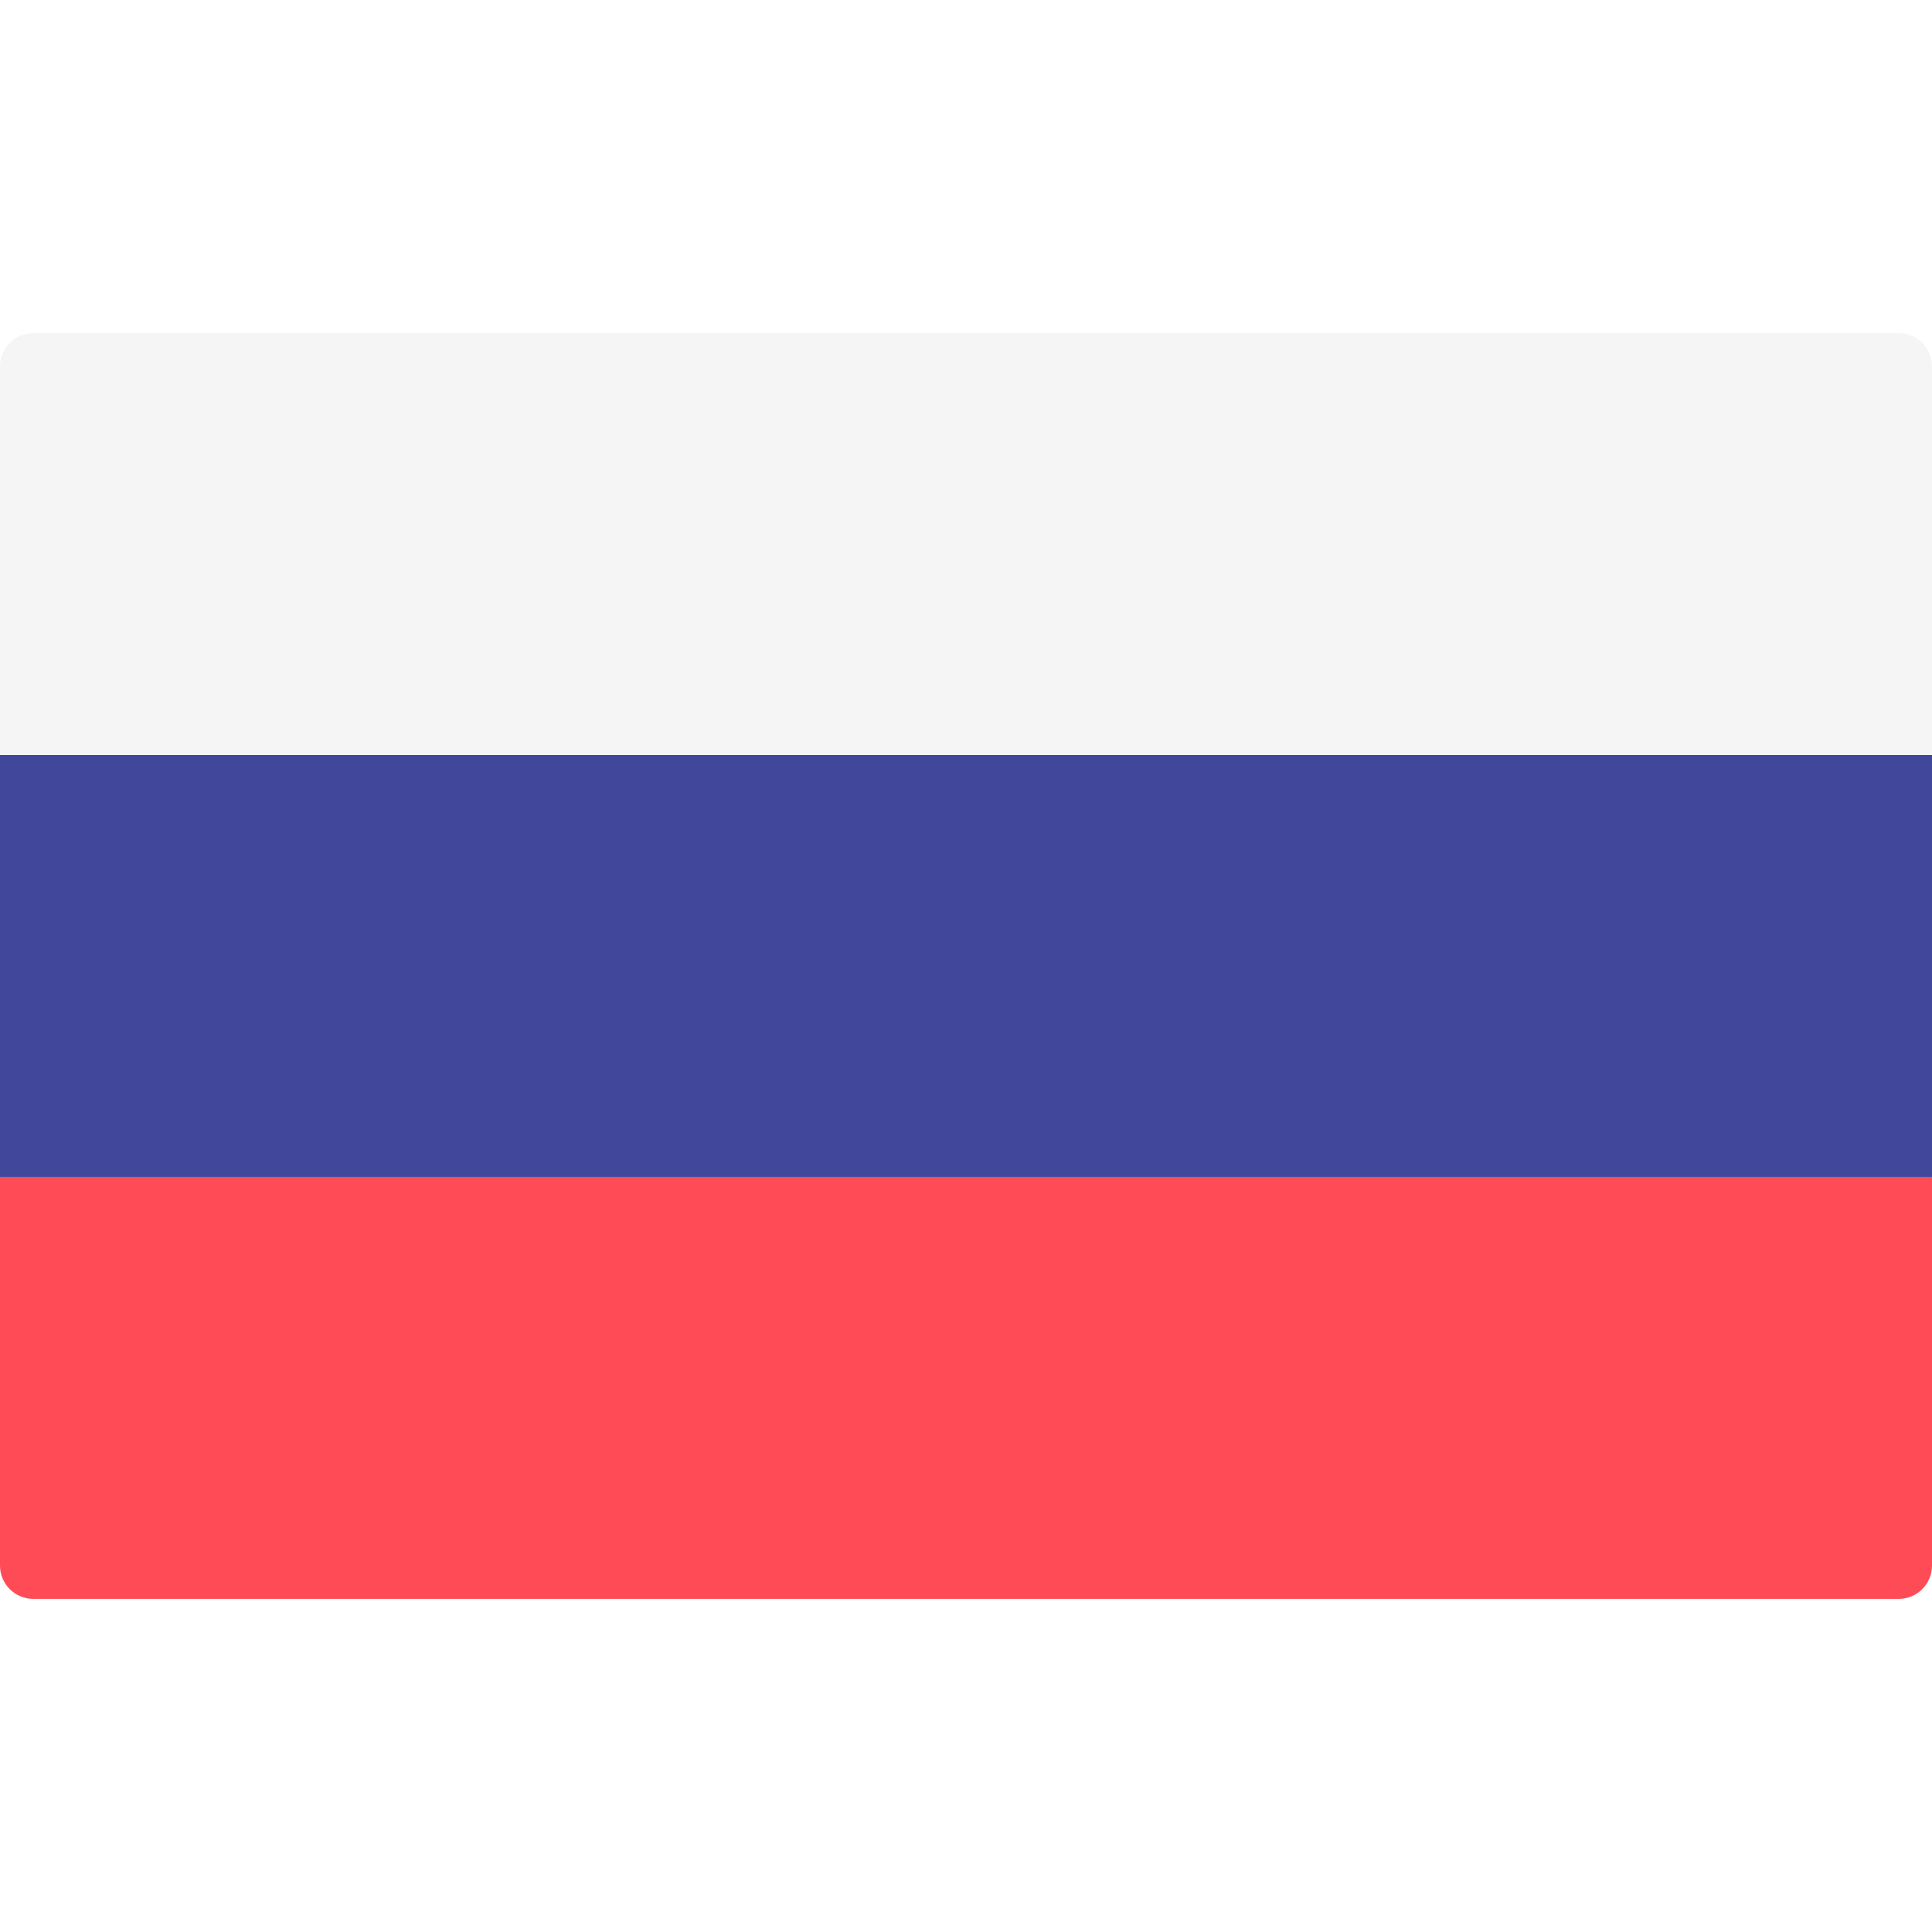
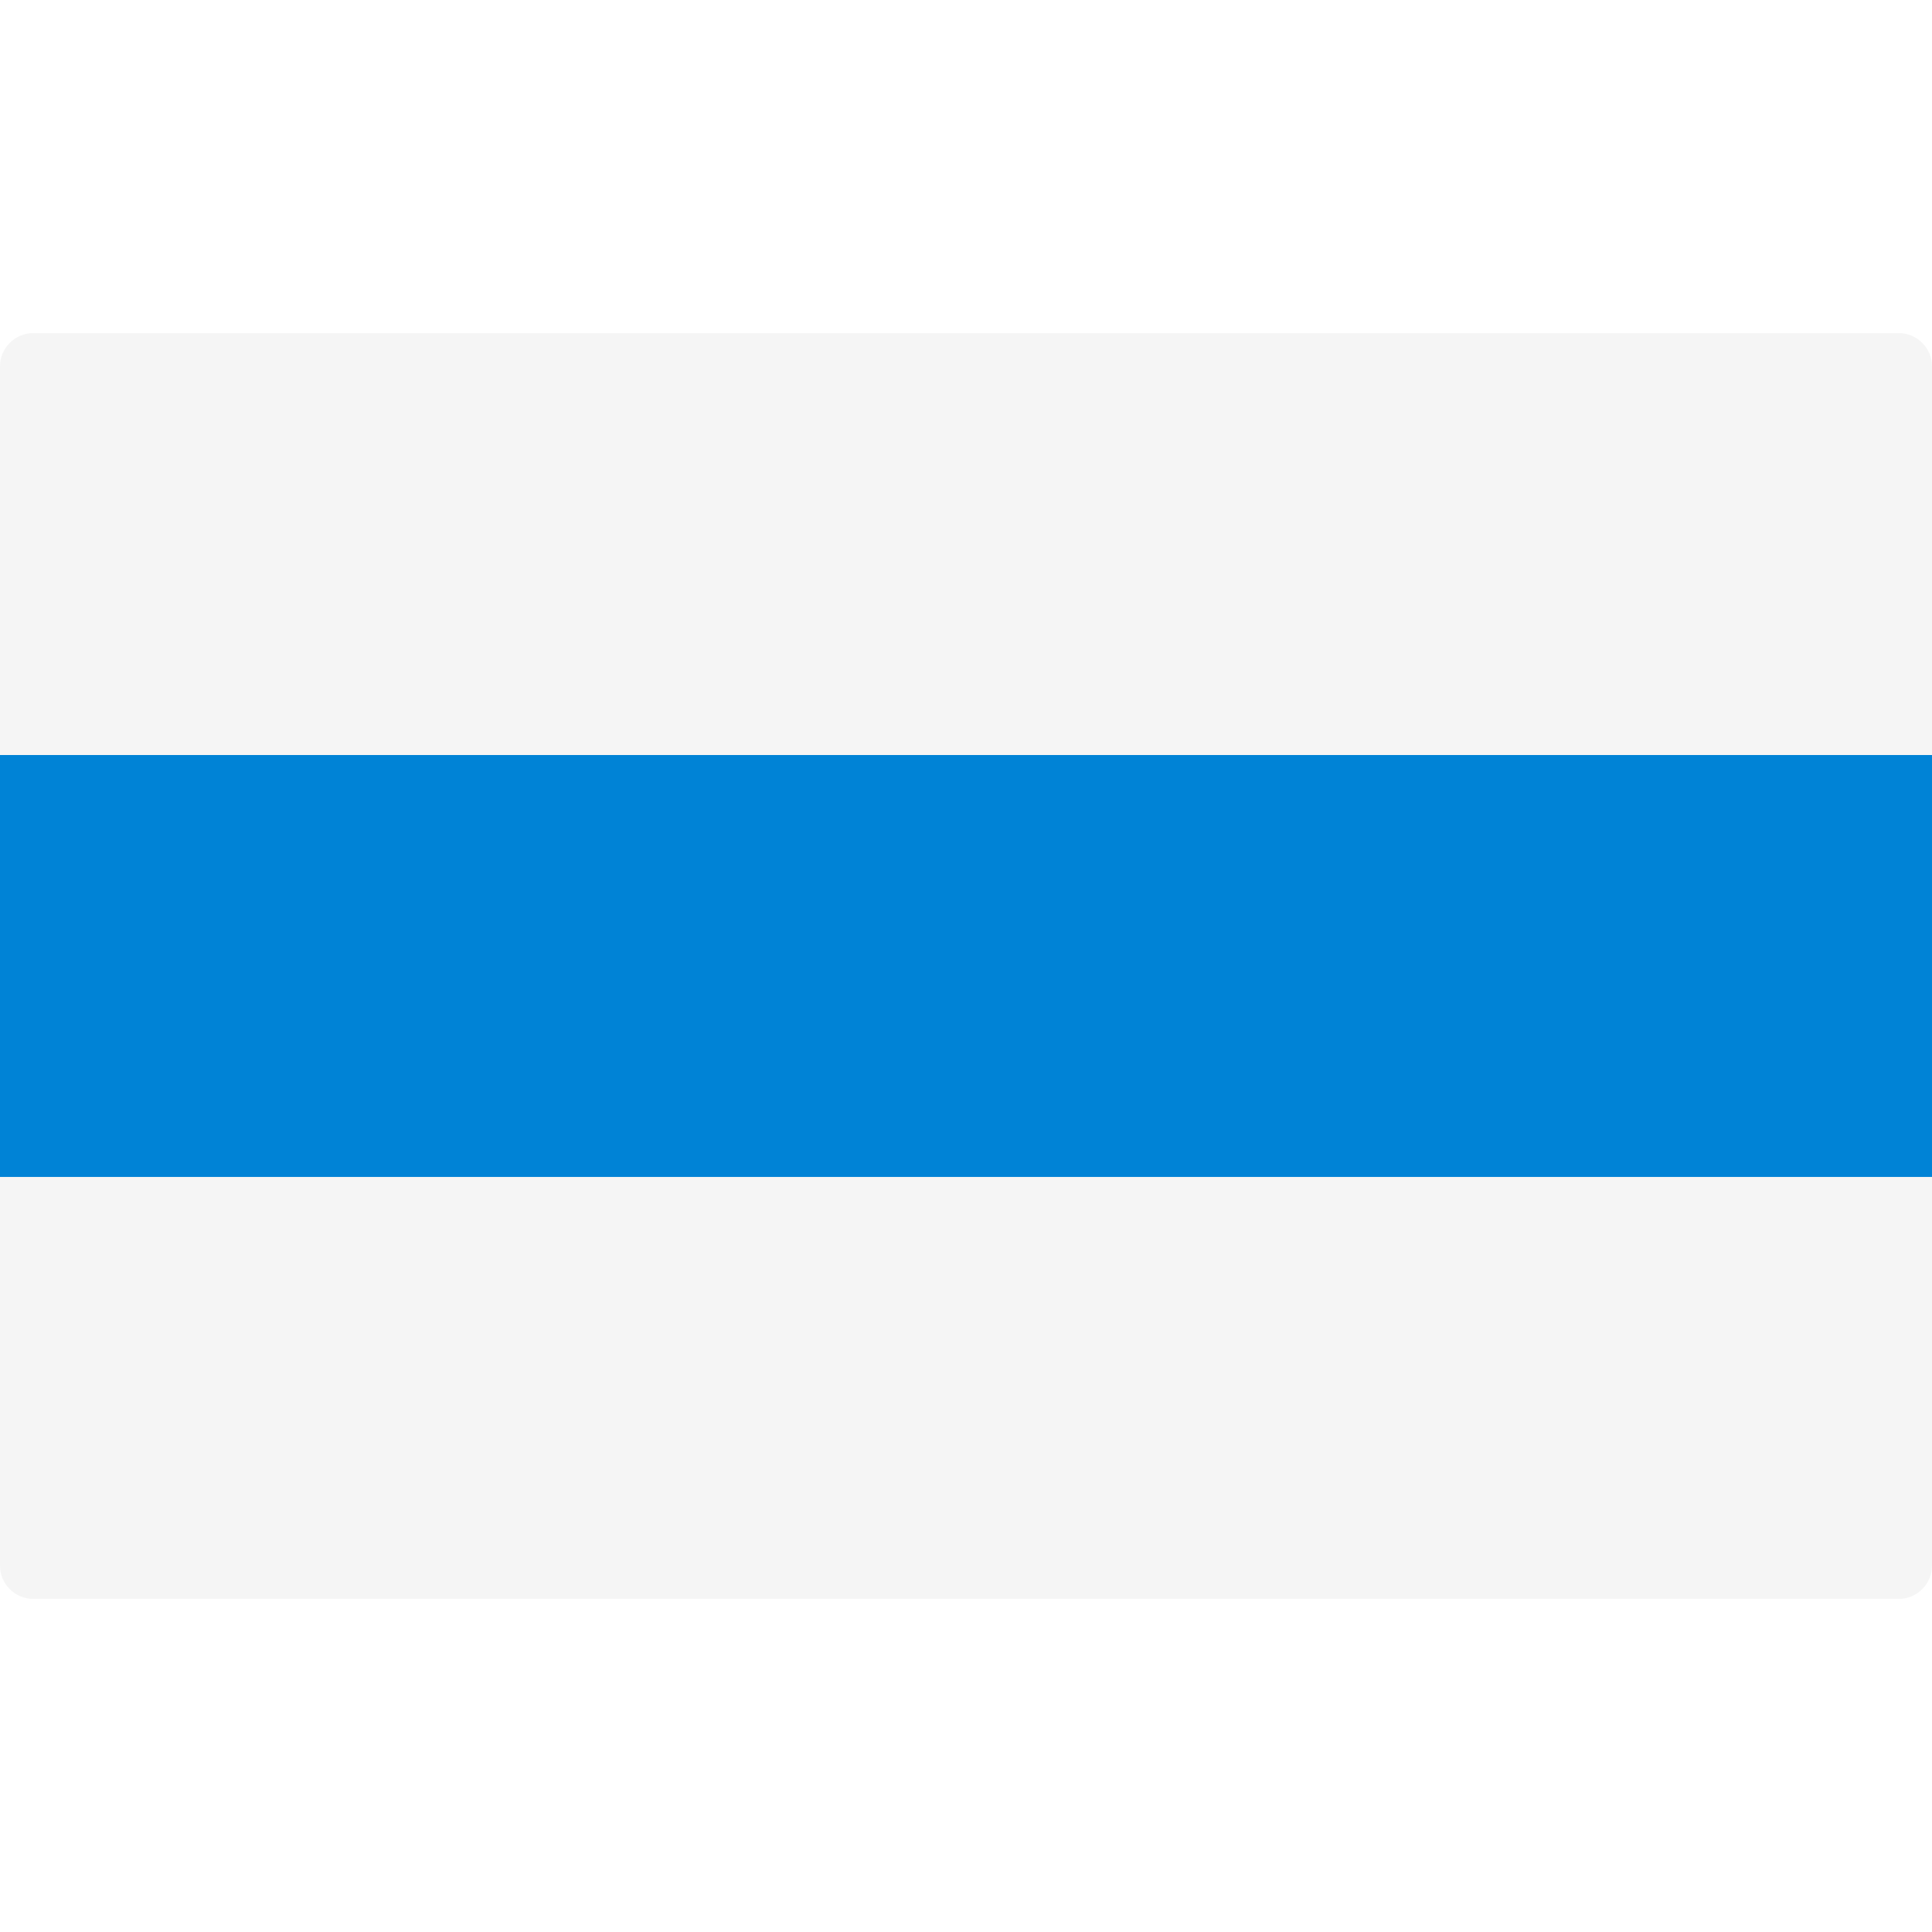
<svg xmlns="http://www.w3.org/2000/svg" version="1.1" id="Layer_1" x="0px" y="0px" viewBox="0 0 512.001 512.001" style="enable-background:new 0 0 512.001 512.001;" xml:space="preserve">
  <path style="fill:#F5F5F5;" d="M512,200.093H0V97.104c0-4.875,3.953-8.828,8.828-8.828h494.345c4.875,0,8.828,3.953,8.828,8.828  L512,200.093L512,200.093z" />
-   <path style="fill:#FF4B55;" d="M503.172,423.725H8.828c-4.875,0-8.828-3.953-8.828-8.828V311.909h512v102.988  C512,419.773,508.047,423.725,503.172,423.725z" />
-   <rect y="200.091" style="fill:#41479B;" width="512" height="111.81" />
+   <path style="fill:#F5F5F5;" d="M503.172,423.725H8.828c-4.875,0-8.828-3.953-8.828-8.828V311.909h512v102.988  C512,419.773,508.047,423.725,503.172,423.725z" />
+   <rect y="200.091" style="fill:#0083d6;" width="512" height="111.81" />
</svg>
